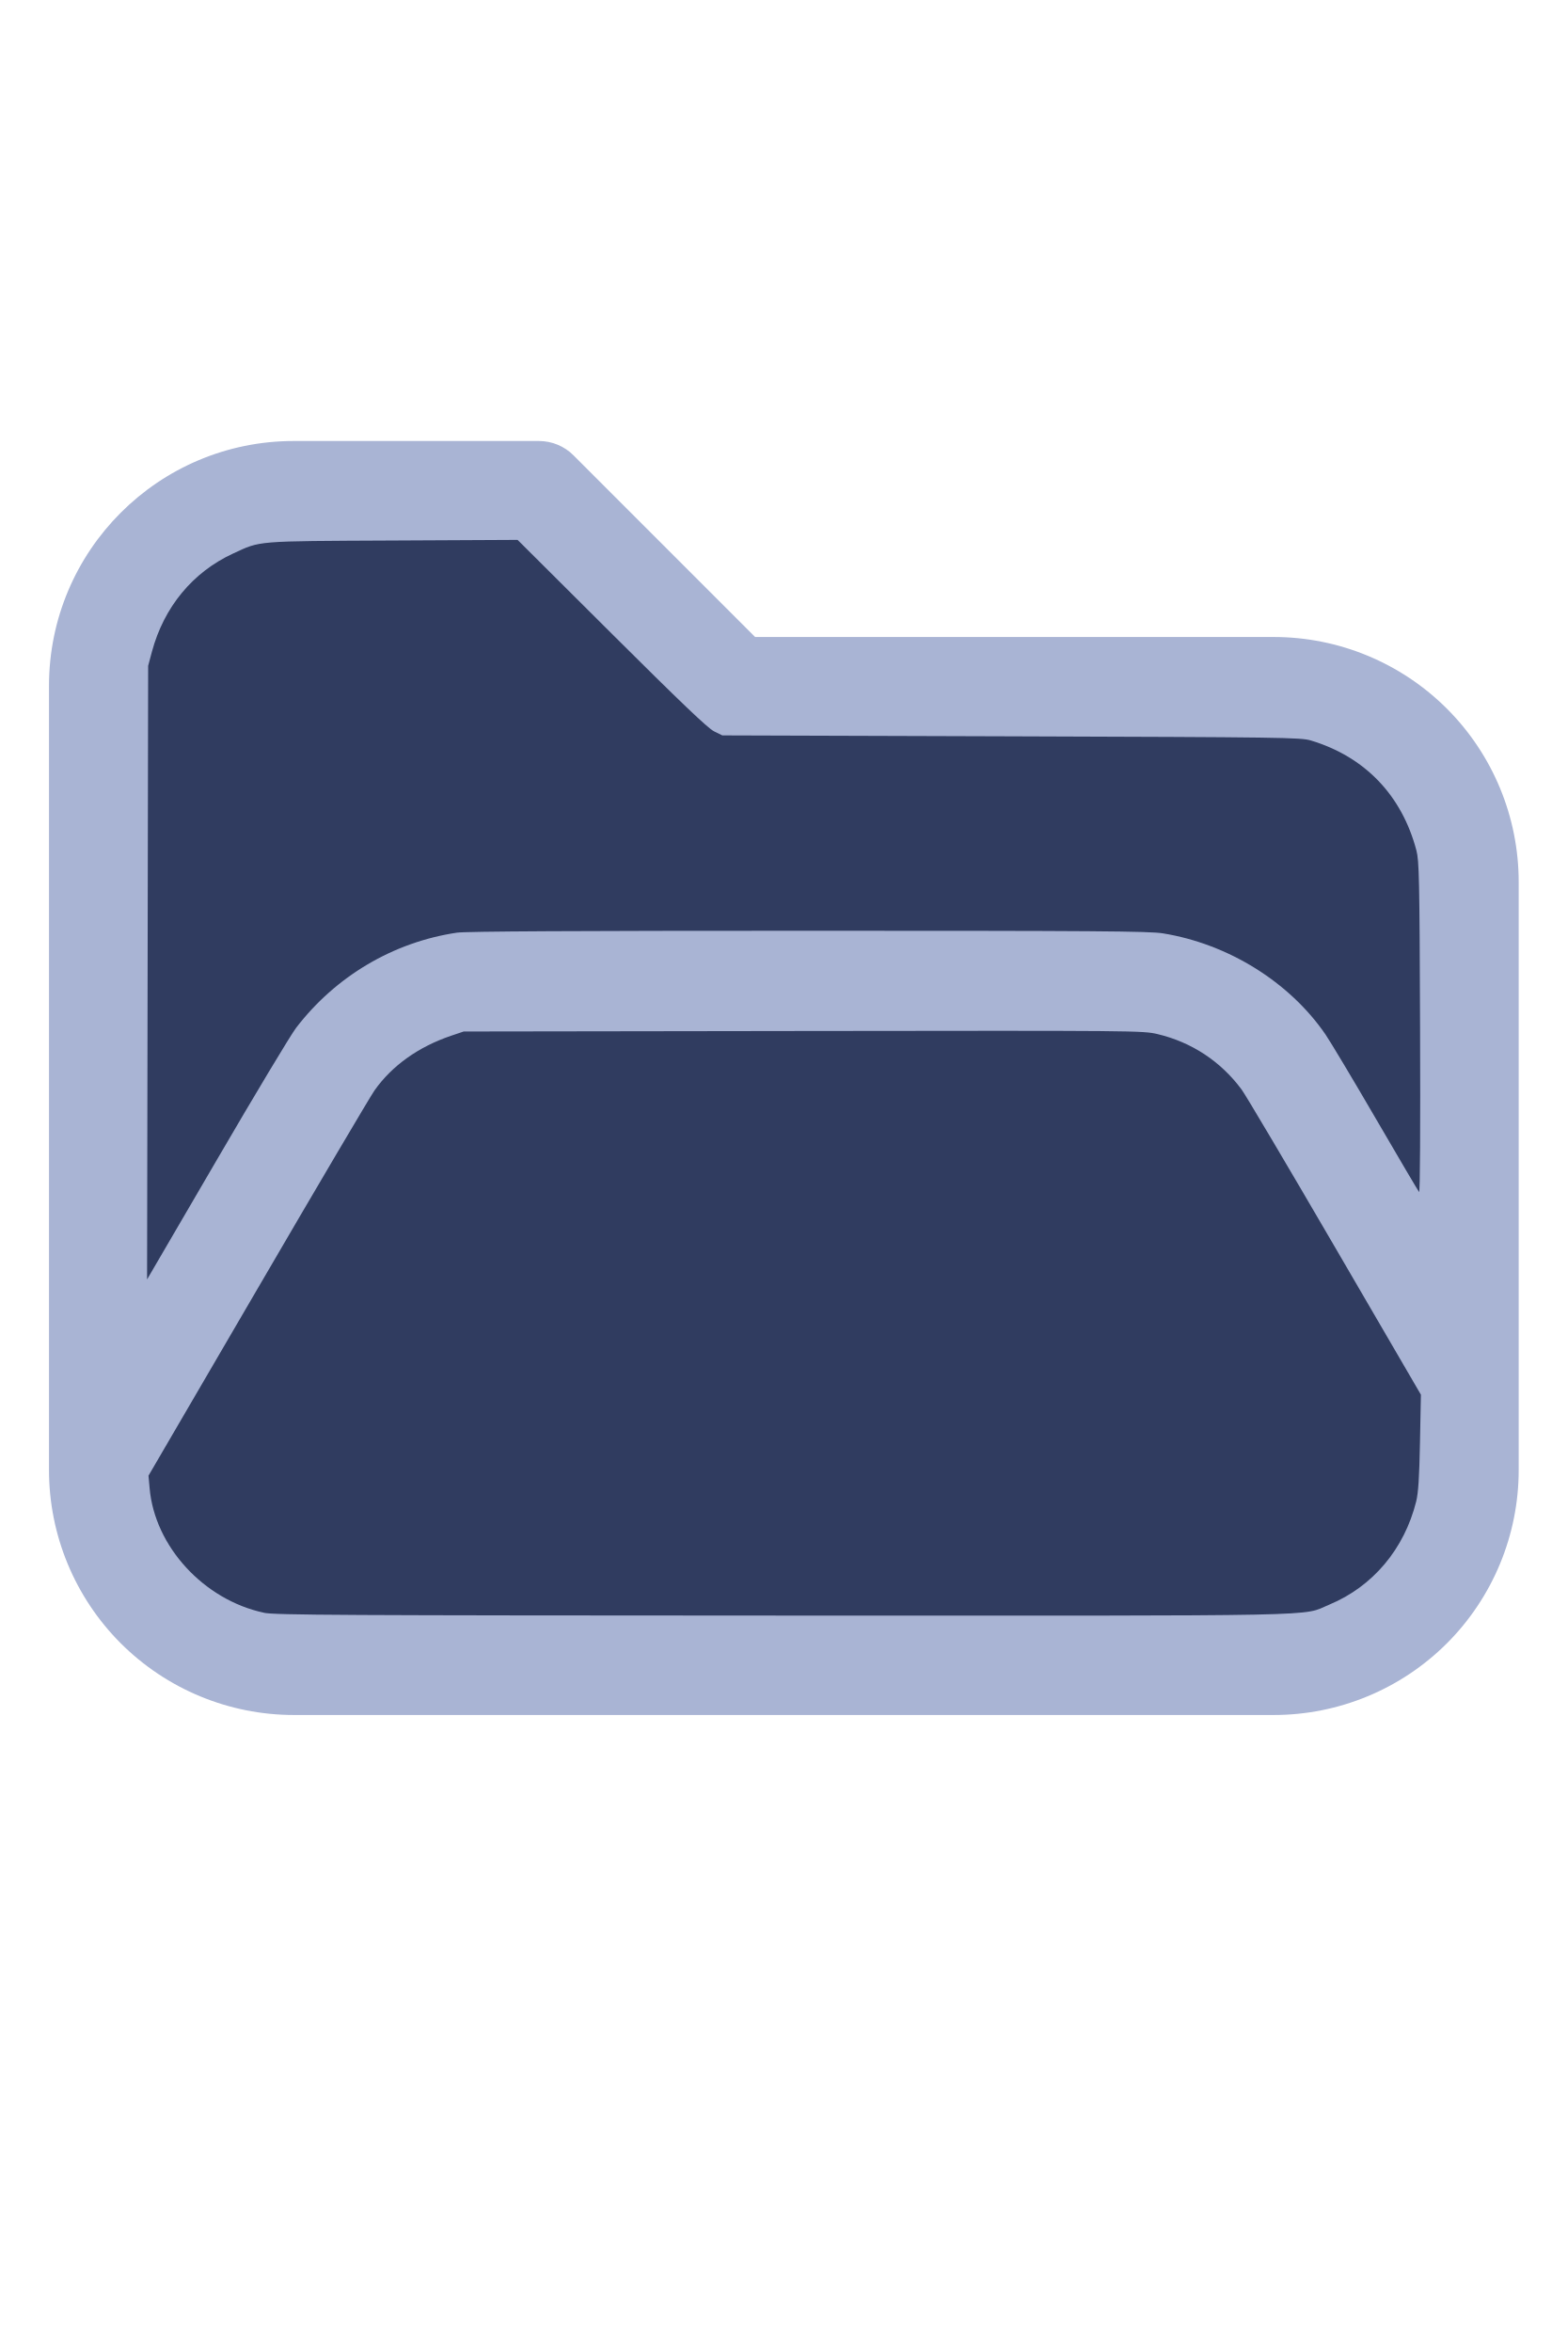
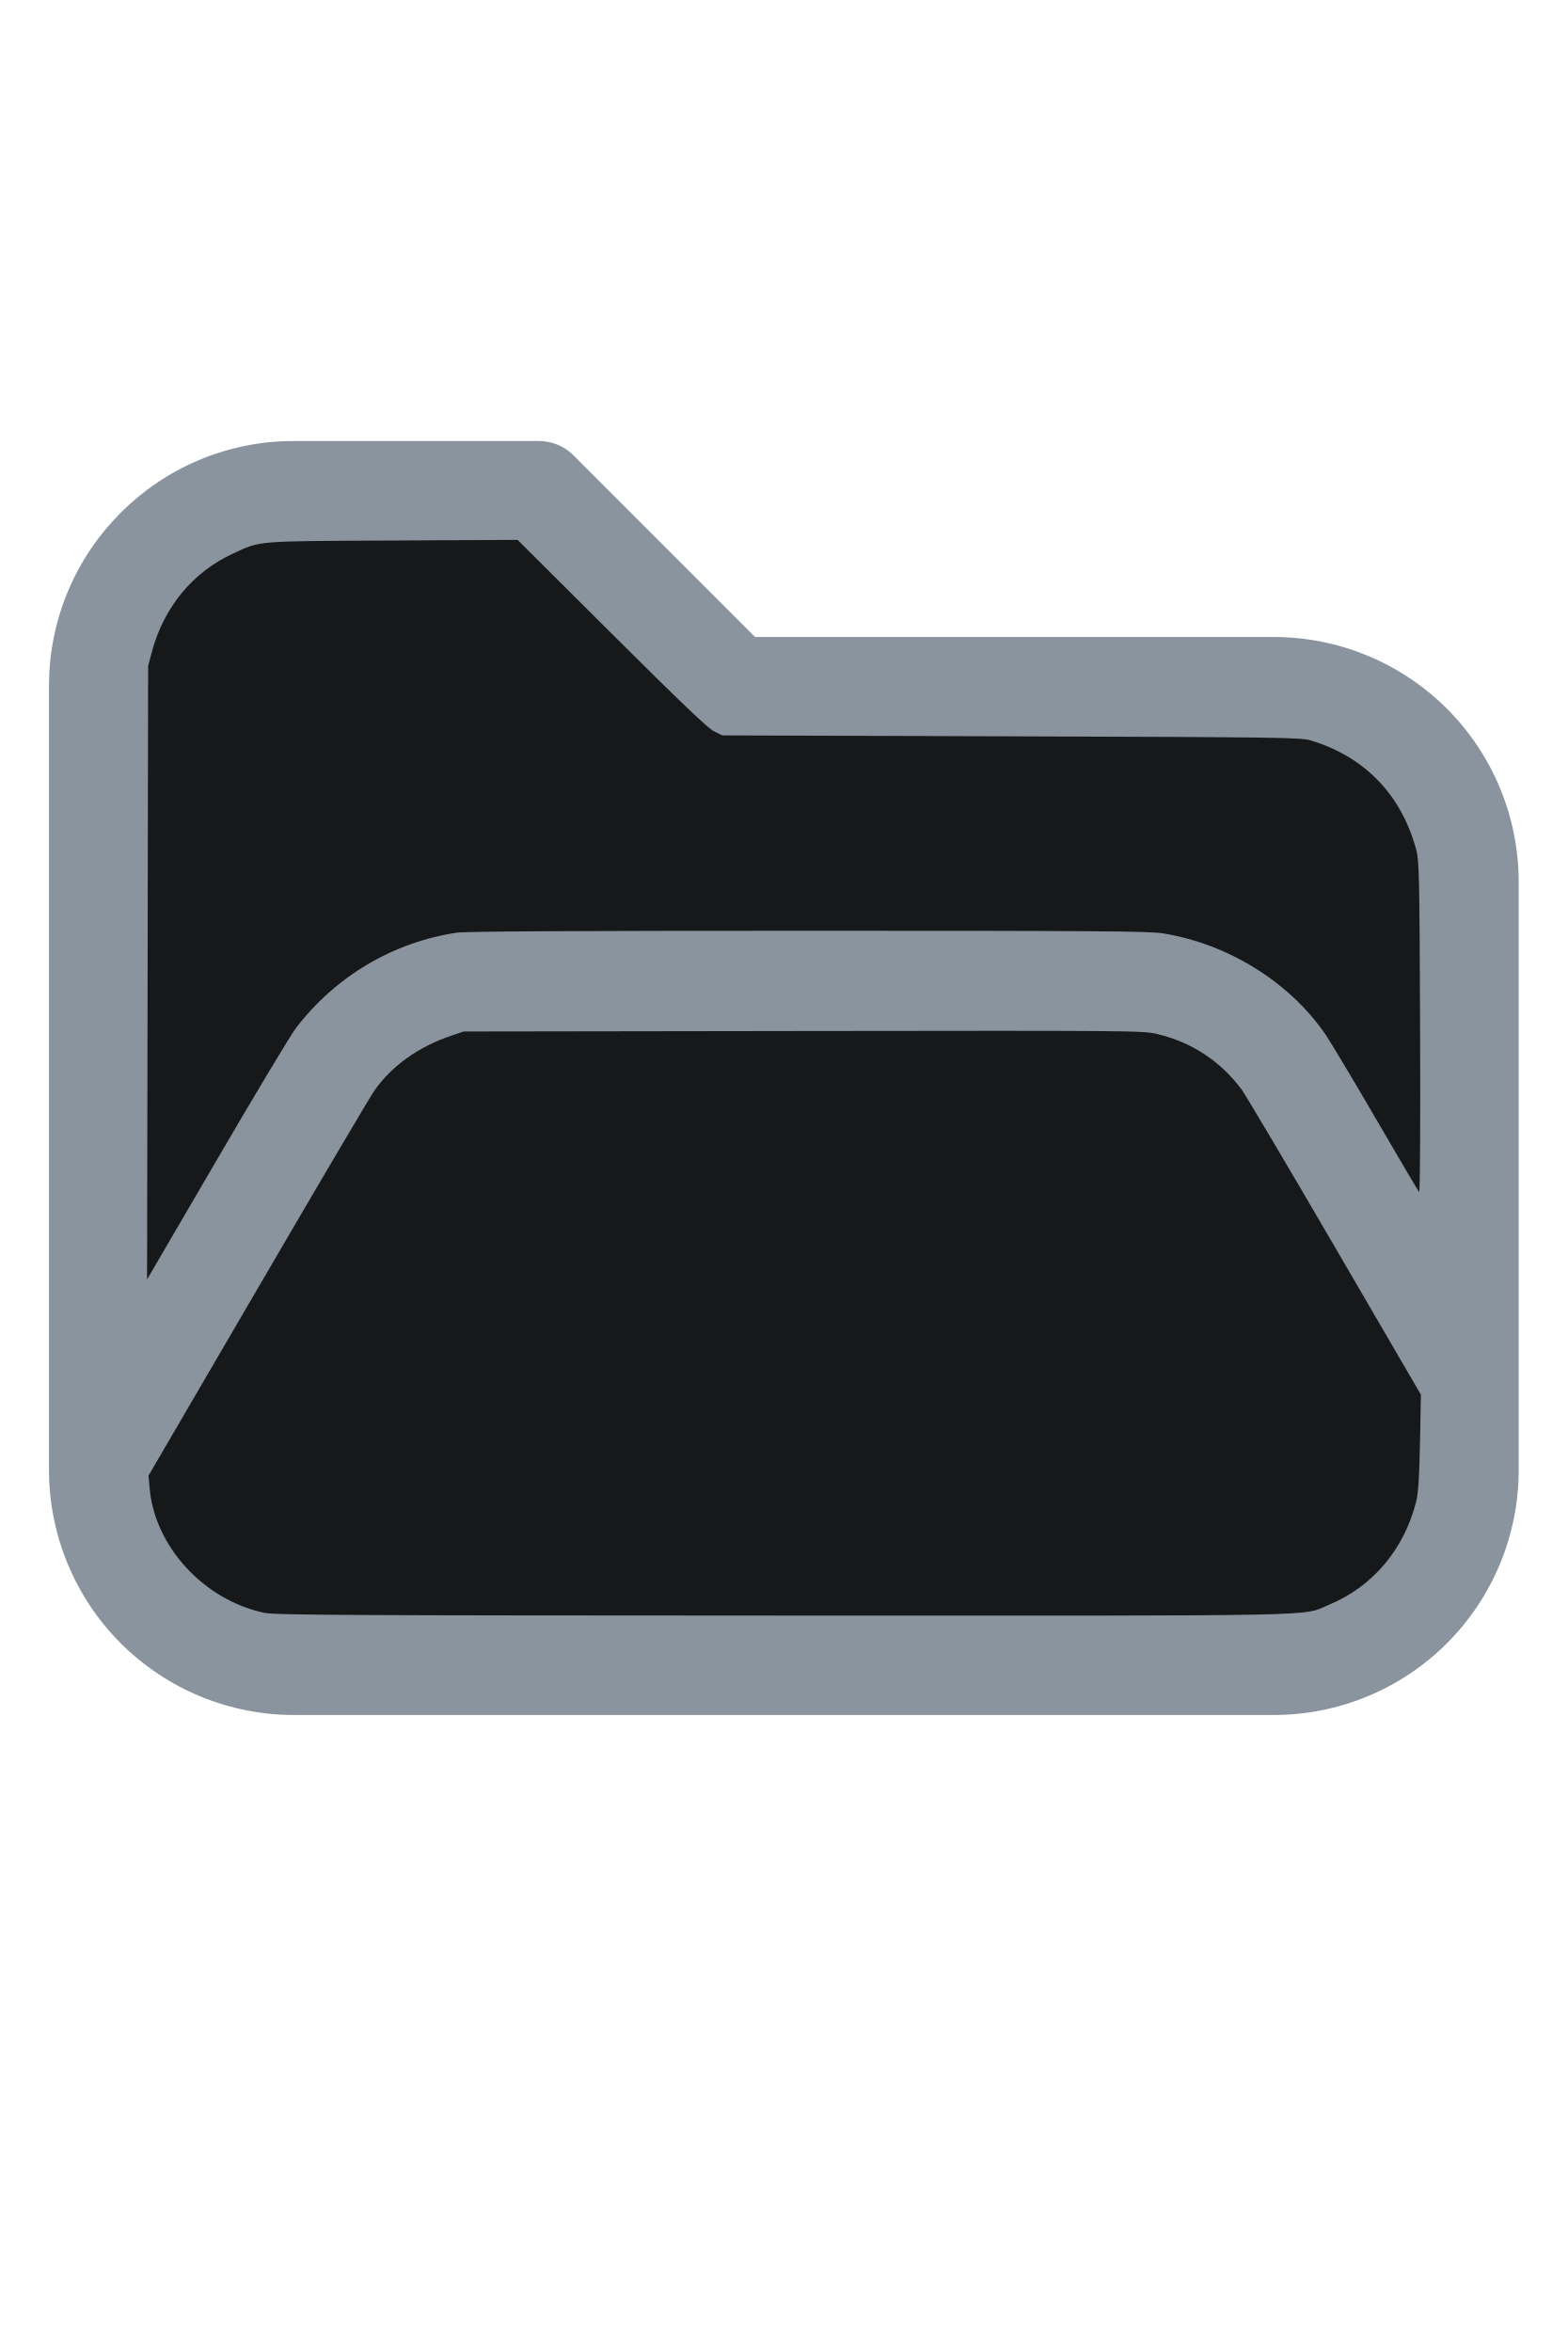
<svg xmlns="http://www.w3.org/2000/svg" version="1.1" width="16" height="24" viewBox="0 0 32 32" xml:space="preserve">
-   <g style="fill:#A9B4D4;">
+   <g style="fill:#8A949F;">
    <path d="M1,5.998l0,16.002c-0,1.326 0.527,2.598 1.464,3.536c0.938,0.937 2.21,1.464 3.536,1.464c5.322,0 14.678,-0 20,0c1.326,0 2.598,-0.527 3.536,-1.464c0.937,-0.938 1.464,-2.21 1.464,-3.536c0,-3.486 0,-8.514 0,-12c0,-1.326 -0.527,-2.598 -1.464,-3.536c-0.938,-0.937 -2.21,-1.464 -3.536,-1.464c-0,0 -10.586,0 -10.586,0c0,-0 -3.707,-3.707 -3.707,-3.707c-0.187,-0.188 -0.442,-0.293 -0.707,-0.293l-5.002,0c-2.76,0 -4.998,2.238 -4.998,4.998Zm28,14.415l-3.456,-5.925c-0.538,-0.921 -1.524,-1.488 -2.591,-1.488c-0,0 -12.905,0 -12.906,0c-1.067,0 -2.053,0.567 -2.591,1.488l-4.453,7.635c0.03,0.751 0.342,1.465 0.876,1.998c0.562,0.563 1.325,0.879 2.121,0.879l20,0c0.796,0 1.559,-0.316 2.121,-0.879c0.563,-0.562 0.879,-1.325 0.879,-2.121l0,-1.587Zm0,-3.969l0,-6.444c0,-0.796 -0.316,-1.559 -0.879,-2.121c-0.562,-0.563 -1.325,-0.879 -2.121,-0.879c-7.738,0 -11,0 -11,0c-0.265,0 -0.52,-0.105 -0.707,-0.293c-0,0 -3.707,-3.707 -3.707,-3.707c-0,0 -4.588,0 -4.588,0c-1.656,0 -2.998,1.342 -2.998,2.998l0,12.16l2.729,-4.677c0.896,-1.536 2.54,-2.481 4.318,-2.481c3.354,0 9.552,0 12.906,0c1.778,0 3.422,0.945 4.318,2.481l1.729,2.963Z" />
  </g>
-   <g style="fill:#303C60;stroke-width:0;">
+   <g style="fill:#16181A;stroke-width:0;">
    <path d="M 5.388,24.913 C 4.16,24.651 3.157,23.559 3.054,22.371 L 3.031,22.116 5.261,18.294 C 6.487,16.191 7.56,14.373 7.645,14.253 8.004,13.746 8.542,13.363 9.21,13.137 l 0.255,-0.086 6.929,-0.01 c 6.805,-0.009 6.935,-0.008 7.234,0.063 0.696,0.165 1.29,0.557 1.715,1.13 0.082,0.11 0.939,1.557 1.905,3.215 l 1.756,3.014 -0.019,0.972 c -0.014,0.725 -0.034,1.032 -0.078,1.209 -0.243,0.971 -0.887,1.735 -1.772,2.103 -0.588,0.244 0.247,0.227 -11.162,0.224 -9.028,-0.003 -10.364,-0.01 -10.586,-0.057 z" />
    <path d="M 3.013,11.85 3.024,5.588 3.102,5.297 C 3.348,4.386 3.936,3.676 4.757,3.297 5.329,3.033 5.181,3.045 8.013,3.031 l 2.552,-0.013 1.919,1.911 c 1.404,1.398 1.964,1.933 2.089,1.995 l 0.171,0.084 5.898,0.019 c 5.553,0.018 5.91,0.023 6.116,0.085 1.102,0.332 1.857,1.118 2.154,2.244 0.056,0.214 0.064,0.564 0.075,3.622 0.008,2.032 -5.42e-4,3.371 -0.02,3.349 -0.018,-0.02 -0.414,-0.691 -0.88,-1.492 -0.466,-0.801 -0.931,-1.578 -1.033,-1.727 -0.736,-1.069 -1.984,-1.844 -3.316,-2.06 -0.28,-0.045 -1.345,-0.053 -7.239,-0.053 -4.714,-1.09e-4 -6.993,0.012 -7.172,0.039 -1.3,0.193 -2.477,0.89 -3.284,1.944 -0.108,0.141 -0.836,1.353 -1.618,2.695 L 3.002,18.111 Z" />
  </g>
</svg>
